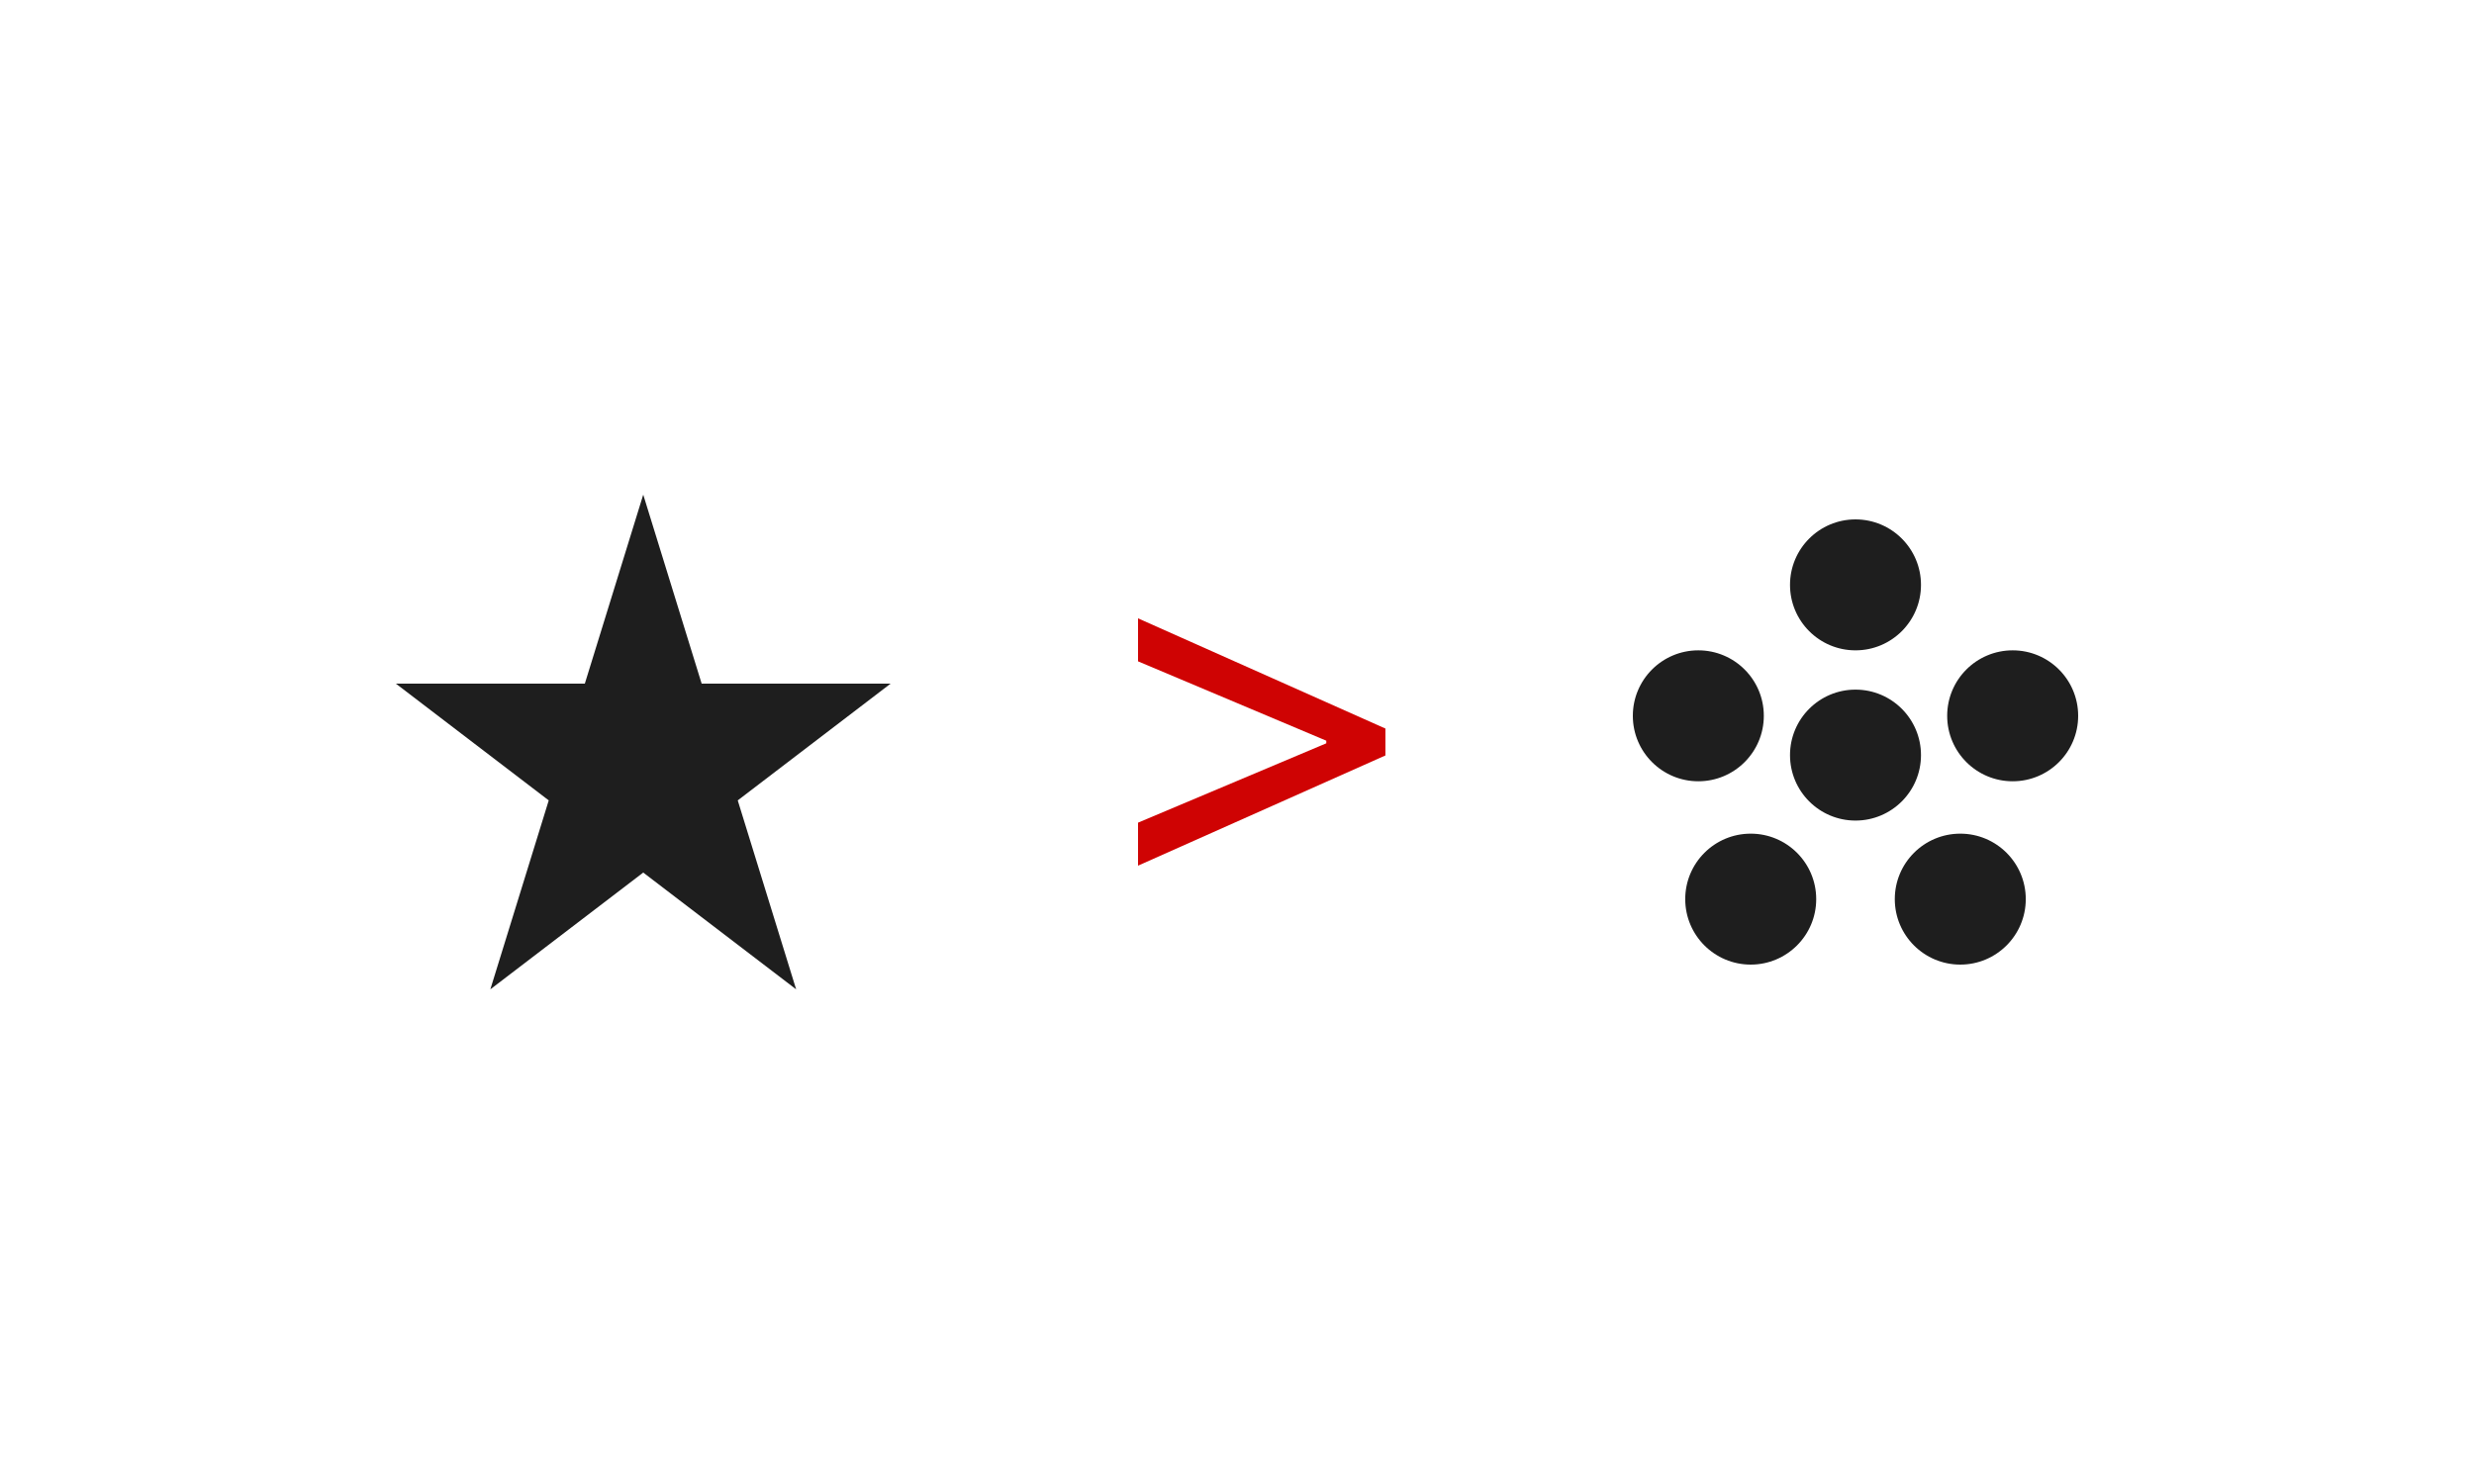
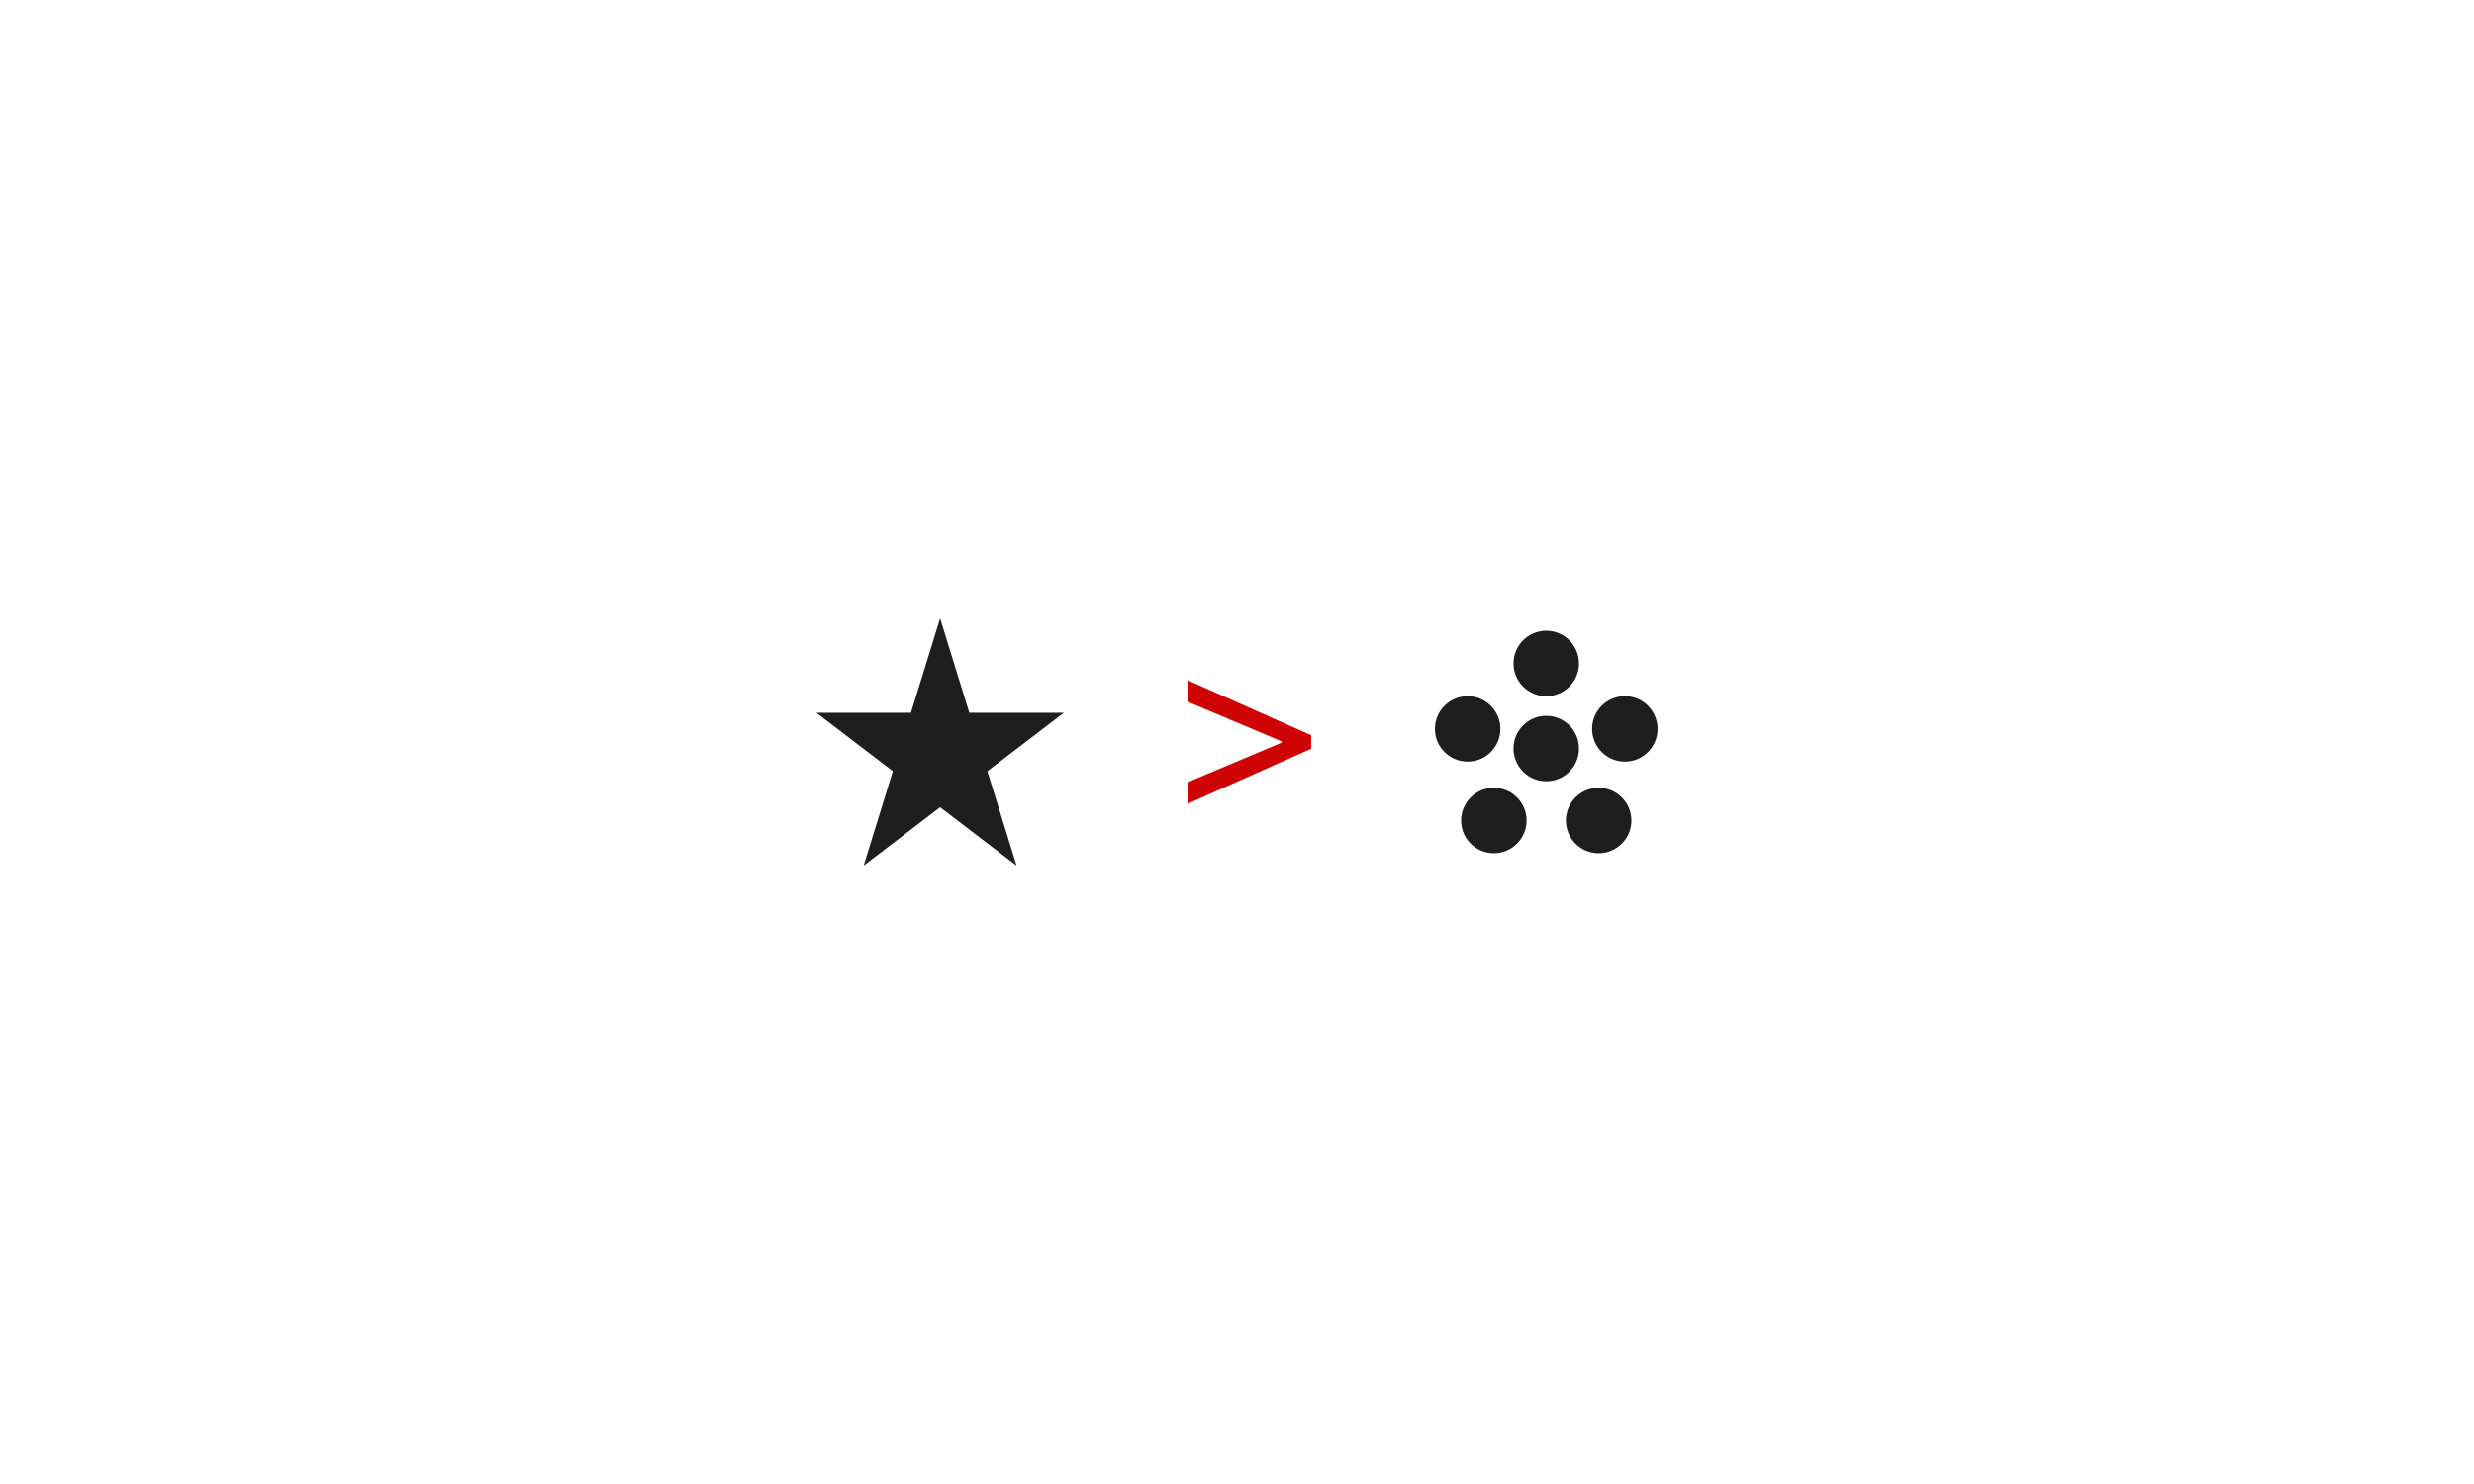
<svg xmlns="http://www.w3.org/2000/svg" width="1000" height="600" viewBox="0 0 1000 600" fill="none">
-   <path d="M560 305.435L460 350V332.609L536.708 300.272L536.087 301.359V298.641L536.708 299.728L460 267.391V250L560 294.565V305.435Z" fill="#CF0303" />
-   <path d="M260 200L283.607 276.393H360L298.197 323.607L321.803 400L260 352.786L198.197 400L221.803 323.607L160 276.393H236.393L260 200Z" fill="#1E1E1E" />
-   <path d="M712.941 289.412C712.941 304.031 701.09 315.882 686.471 315.882C671.852 315.882 660 304.031 660 289.412C660 274.792 671.852 262.941 686.471 262.941C701.09 262.941 712.941 274.792 712.941 289.412Z" fill="#1E1E1E" />
-   <path d="M776.471 236.471C776.471 251.09 764.62 262.941 750 262.941C735.381 262.941 723.53 251.09 723.53 236.471C723.53 221.851 735.381 210 750 210C764.62 210 776.471 221.851 776.471 236.471Z" fill="#1E1E1E" />
-   <path d="M776.471 305.294C776.471 319.913 764.62 331.765 750 331.765C735.381 331.765 723.53 319.913 723.53 305.294C723.53 290.675 735.381 278.824 750 278.824C764.62 278.824 776.471 290.675 776.471 305.294Z" fill="#1E1E1E" />
-   <path d="M734.118 363.529C734.118 378.149 722.267 390 707.647 390C693.028 390 681.177 378.149 681.177 363.529C681.177 348.91 693.028 337.059 707.647 337.059C722.267 337.059 734.118 348.91 734.118 363.529Z" fill="#1E1E1E" />
-   <path d="M818.824 363.529C818.824 378.149 806.972 390 792.353 390C777.734 390 765.883 378.149 765.883 363.529C765.883 348.91 777.734 337.059 792.353 337.059C806.972 337.059 818.824 348.91 818.824 363.529Z" fill="#1E1E1E" />
-   <path d="M840 289.412C840 304.031 828.149 315.882 813.53 315.882C798.91 315.882 787.059 304.031 787.059 289.412C787.059 274.792 798.91 262.941 813.53 262.941C828.149 262.941 840 274.792 840 289.412Z" fill="#1E1E1E" />
+   <path d="M530 302.717L480 325V316.304L518.354 300.136L518.043 300.679V299.321L518.354 299.864L480 283.696V275L530 297.283V302.717Z" fill="#CF0303" />
+   <path d="M380 250L391.803 288.197H430L399.098 311.803L410.902 350L380 326.393L349.098 350L360.902 311.803L330 288.197H368.197L380 250Z" fill="#1E1E1E" />
+   <path d="M606.471 294.706C606.471 302.016 600.545 307.941 593.235 307.941C585.926 307.941 580 302.016 580 294.706C580 287.396 585.926 281.471 593.235 281.471C600.545 281.471 606.471 287.396 606.471 294.706Z" fill="#1E1E1E" />
+   <path d="M638.235 268.235C638.235 275.545 632.31 281.471 625 281.471C617.69 281.471 611.765 275.545 611.765 268.235C611.765 260.926 617.69 255 625 255C632.31 255 638.235 260.926 638.235 268.235Z" fill="#1E1E1E" />
+   <path d="M638.235 302.647C638.235 309.957 632.31 315.882 625 315.882C617.69 315.882 611.765 309.957 611.765 302.647C611.765 295.337 617.69 289.412 625 289.412C632.31 289.412 638.235 295.337 638.235 302.647Z" fill="#1E1E1E" />
+   <path d="M617.059 331.765C617.059 339.074 611.133 345 603.824 345C596.514 345 590.588 339.074 590.588 331.765C590.588 324.455 596.514 318.529 603.824 318.529C611.133 318.529 617.059 324.455 617.059 331.765Z" fill="#1E1E1E" />
+   <path d="M659.412 331.765C659.412 339.074 653.486 345 646.176 345C638.867 345 632.941 339.074 632.941 331.765C632.941 324.455 638.867 318.529 646.176 318.529C653.486 318.529 659.412 324.455 659.412 331.765Z" fill="#1E1E1E" />
+   <path d="M670 294.706C670 302.016 664.074 307.941 656.765 307.941C649.455 307.941 643.529 302.016 643.529 294.706C643.529 287.396 649.455 281.471 656.765 281.471C664.074 281.471 670 287.396 670 294.706Z" fill="#1E1E1E" />
</svg>
